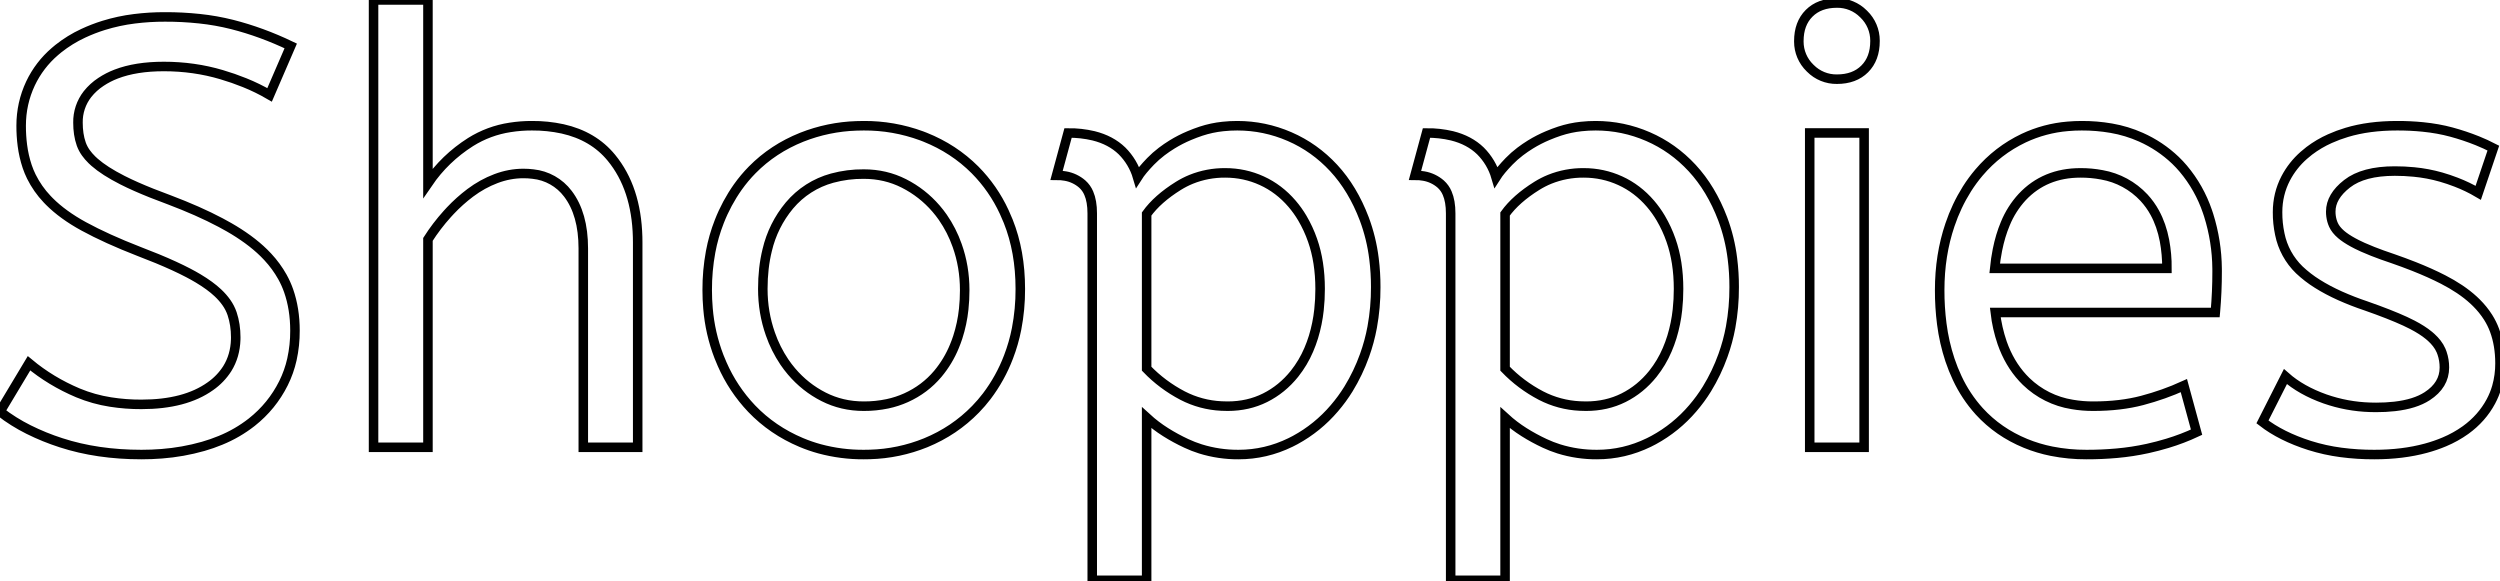
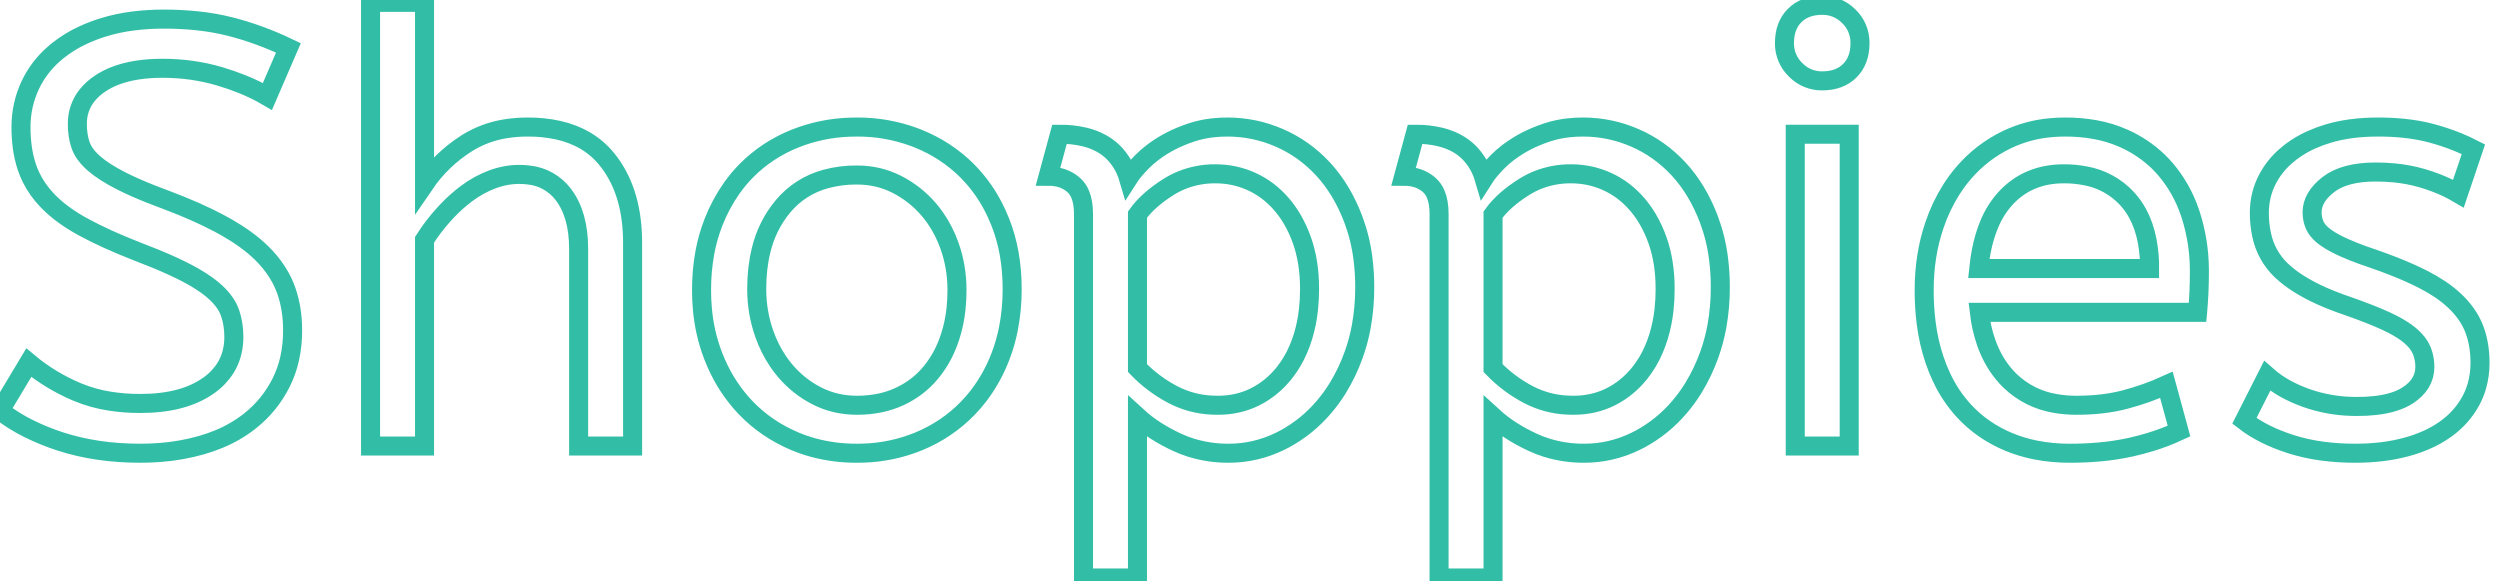
- <svg xmlns="http://www.w3.org/2000/svg" width="248.16" height="57.6" viewBox="0 0 248.16 57.6">
-   <g id="svgGroup" stroke-linecap="round" fill-rule="evenodd" font-size="9pt" stroke="#000" stroke-width="0.25mm" fill="none" style="stroke:#000;stroke-width:0.25mm;fill:none">
+ <svg xmlns="http://www.w3.org/2000/svg" width="248.16" height="57.6" viewBox="0 0 250.16 57.6">
+   <g id="svgGroup" stroke-linecap="round" fill-rule="evenodd" font-size="9pt" stroke="#32bea6" stroke-width="0.25mm" fill="none" style="stroke:#32bea6;stroke-width:0.5mm;fill:none">
    <path d="M 0 40.86 L 2.88 36.06 Q 5.04 37.86 7.74 39 A 14.009 14.009 0 0 0 10.962 39.906 A 19.271 19.271 0 0 0 14.04 40.14 Q 18.36 40.14 20.88 38.34 A 6.168 6.168 0 0 0 22.558 36.597 Q 23.347 35.333 23.397 33.699 A 7.27 7.27 0 0 0 23.4 33.48 Q 23.4 32.22 23.04 31.14 A 4.329 4.329 0 0 0 22.463 30.018 Q 22.122 29.534 21.63 29.07 Q 20.867 28.351 19.661 27.631 A 20.186 20.186 0 0 0 18.69 27.09 Q 17.405 26.417 15.608 25.675 A 68.508 68.508 0 0 0 13.8 24.96 Q 10.56 23.7 8.31 22.47 Q 6.238 21.337 4.904 20.001 A 10.44 10.44 0 0 1 4.68 19.77 A 9.176 9.176 0 0 1 3.112 17.528 A 8.362 8.362 0 0 1 2.7 16.53 A 11.003 11.003 0 0 1 2.223 14.442 A 14.92 14.92 0 0 1 2.1 12.48 Q 2.1 10.26 3.03 8.28 A 9.566 9.566 0 0 1 5.455 5.11 A 11.21 11.21 0 0 1 5.79 4.83 A 12.254 12.254 0 0 1 8.259 3.306 A 16.139 16.139 0 0 1 10.29 2.52 A 17.621 17.621 0 0 1 13.339 1.865 A 23.912 23.912 0 0 1 16.38 1.68 A 31.689 31.689 0 0 1 19.801 1.856 A 23.285 23.285 0 0 1 23.04 2.43 Q 25.98 3.18 28.86 4.56 L 26.76 9.42 A 18.897 18.897 0 0 0 24.285 8.209 A 25.012 25.012 0 0 0 21.99 7.41 Q 19.26 6.6 16.26 6.6 Q 13.485 6.6 11.535 7.351 A 7.631 7.631 0 0 0 10.02 8.13 A 5.698 5.698 0 0 0 8.687 9.343 A 4.476 4.476 0 0 0 7.74 12.18 A 7.437 7.437 0 0 0 7.817 13.279 A 5.515 5.515 0 0 0 8.07 14.31 A 3.527 3.527 0 0 0 8.524 15.169 Q 8.776 15.524 9.131 15.871 A 6.731 6.731 0 0 0 9.39 16.11 Q 10.38 16.98 12.15 17.88 A 28.158 28.158 0 0 0 13.505 18.52 Q 14.218 18.836 15.057 19.171 A 69.277 69.277 0 0 0 16.86 19.86 A 53.441 53.441 0 0 1 19.509 20.942 Q 20.807 21.516 21.908 22.101 A 28.163 28.163 0 0 1 22.74 22.56 A 20.362 20.362 0 0 1 24.594 23.756 Q 25.495 24.414 26.2 25.108 A 11.417 11.417 0 0 1 26.58 25.5 A 10.316 10.316 0 0 1 28.034 27.49 A 8.842 8.842 0 0 1 28.65 28.86 Q 29.28 30.66 29.28 32.82 A 12.928 12.928 0 0 1 28.977 35.676 A 10.384 10.384 0 0 1 28.14 38.04 Q 27 40.32 24.99 41.91 A 12.967 12.967 0 0 1 21.883 43.711 A 16.19 16.19 0 0 1 20.16 44.31 A 20.899 20.899 0 0 1 16.056 45.041 A 25.162 25.162 0 0 1 14.04 45.12 Q 9.66 45.12 6.06 43.95 A 22.923 22.923 0 0 1 2.84 42.641 A 17.06 17.06 0 0 1 0 40.86 Z M 42.48 0 L 42.48 18.18 Q 44.16 15.72 46.71 14.1 A 10.275 10.275 0 0 1 50.634 12.646 A 13.619 13.619 0 0 1 52.8 12.48 A 13.935 13.935 0 0 1 55.839 12.791 Q 58.896 13.474 60.69 15.66 Q 63.165 18.675 63.293 23.525 A 20.259 20.259 0 0 1 63.3 24.06 L 63.3 44.4 L 57.9 44.4 L 57.9 24.66 Q 57.9 21.24 56.37 19.23 A 4.971 4.971 0 0 0 52.91 17.279 A 7.343 7.343 0 0 0 51.96 17.22 Q 50.58 17.22 49.23 17.73 Q 47.88 18.24 46.68 19.14 A 15.691 15.691 0 0 0 44.706 20.908 A 17.654 17.654 0 0 0 44.4 21.24 Q 43.32 22.44 42.48 23.76 L 42.48 44.4 L 37.08 44.4 L 37.08 0 L 42.48 0 Z M 224.58 41.88 L 226.86 37.38 Q 228.42 38.76 230.79 39.6 A 14.874 14.874 0 0 0 235.273 40.43 A 17.02 17.02 0 0 0 235.86 40.44 A 16.268 16.268 0 0 0 237.71 40.342 Q 239.728 40.11 240.93 39.33 Q 242.64 38.22 242.64 36.48 A 4.327 4.327 0 0 0 242.409 35.059 A 4.078 4.078 0 0 0 242.31 34.8 A 3.226 3.226 0 0 0 241.882 34.082 Q 241.65 33.782 241.332 33.492 A 6.111 6.111 0 0 0 241.11 33.3 A 7.554 7.554 0 0 0 240.369 32.764 Q 239.958 32.501 239.461 32.242 A 16.453 16.453 0 0 0 238.74 31.89 Q 237.24 31.2 234.84 30.36 A 28.264 28.264 0 0 1 232.288 29.367 Q 231.026 28.799 230.026 28.166 A 11.325 11.325 0 0 1 228.24 26.79 A 6.808 6.808 0 0 1 226.302 23.242 A 10.165 10.165 0 0 1 226.08 21.06 Q 226.08 19.26 226.89 17.7 A 7.945 7.945 0 0 1 228.682 15.422 A 9.475 9.475 0 0 1 229.23 14.97 A 10.398 10.398 0 0 1 231.28 13.76 A 13.599 13.599 0 0 1 232.95 13.14 Q 235.14 12.48 237.96 12.48 A 25.279 25.279 0 0 1 240.494 12.601 Q 242.031 12.756 243.33 13.11 A 23.125 23.125 0 0 1 245.914 13.974 A 18.908 18.908 0 0 1 247.5 14.7 L 246 19.14 A 14.717 14.717 0 0 0 243.799 18.081 A 18.115 18.115 0 0 0 242.31 17.58 A 15.014 15.014 0 0 0 239.62 17.072 A 19.102 19.102 0 0 0 237.72 16.98 Q 234.6 16.98 232.98 18.24 Q 231.36 19.5 231.36 21 A 3.341 3.341 0 0 0 231.476 21.893 A 2.958 2.958 0 0 0 231.63 22.32 Q 231.855 22.819 232.39 23.276 A 4.651 4.651 0 0 0 232.62 23.46 Q 233.157 23.863 233.962 24.266 A 15.451 15.451 0 0 0 234.54 24.54 A 22.866 22.866 0 0 0 235.524 24.953 Q 236.415 25.305 237.54 25.68 A 51.256 51.256 0 0 1 239.618 26.449 Q 241.245 27.094 242.52 27.75 A 16.327 16.327 0 0 1 244.149 28.704 Q 244.929 29.228 245.545 29.796 A 9.408 9.408 0 0 1 245.82 30.06 A 8.302 8.302 0 0 1 246.983 31.501 A 6.837 6.837 0 0 1 247.62 32.79 Q 248.16 34.26 248.16 36.06 A 8.419 8.419 0 0 1 247.843 38.406 A 7.341 7.341 0 0 1 247.26 39.84 Q 246.36 41.52 244.74 42.69 A 10.772 10.772 0 0 1 242.636 43.862 A 14.264 14.264 0 0 1 240.81 44.49 Q 238.5 45.12 235.68 45.12 A 24.662 24.662 0 0 1 232.376 44.909 A 18.309 18.309 0 0 1 229.26 44.22 Q 226.44 43.32 224.58 41.88 Z M 104.88 17.4 L 106.02 13.2 A 10.515 10.515 0 0 1 108.556 13.482 Q 110.269 13.909 111.373 14.978 A 6.09 6.09 0 0 1 112.92 17.58 Q 113.34 16.92 114.21 16.02 A 9.831 9.831 0 0 1 115.312 15.045 A 12.704 12.704 0 0 1 116.34 14.34 A 12.61 12.61 0 0 1 118.056 13.459 A 15.663 15.663 0 0 1 119.22 13.02 A 10.43 10.43 0 0 1 121.386 12.556 A 13.146 13.146 0 0 1 122.82 12.48 Q 125.52 12.48 128.01 13.56 Q 130.5 14.64 132.39 16.68 Q 134.28 18.72 135.42 21.72 A 17.24 17.24 0 0 1 136.386 25.666 A 22.297 22.297 0 0 1 136.56 28.5 A 21.671 21.671 0 0 1 136.209 32.476 A 17.746 17.746 0 0 1 135.45 35.28 A 17.921 17.921 0 0 1 133.857 38.607 A 15.067 15.067 0 0 1 132.45 40.53 A 13.675 13.675 0 0 1 128.566 43.681 A 13.102 13.102 0 0 1 128.1 43.92 Q 125.64 45.12 122.94 45.12 A 12.494 12.494 0 0 1 119.158 44.559 A 11.42 11.42 0 0 1 117.75 44.01 A 18.207 18.207 0 0 1 115.706 42.897 A 13.238 13.238 0 0 1 113.82 41.46 L 113.82 57.6 L 108.42 57.6 L 108.42 21.18 Q 108.42 19.975 108.075 19.178 A 2.523 2.523 0 0 0 107.43 18.27 A 3.431 3.431 0 0 0 105.756 17.477 A 4.794 4.794 0 0 0 104.88 17.4 Z M 140.46 17.4 L 141.6 13.2 A 10.515 10.515 0 0 1 144.136 13.482 Q 145.849 13.909 146.953 14.978 A 6.09 6.09 0 0 1 148.5 17.58 Q 148.92 16.92 149.79 16.02 A 9.831 9.831 0 0 1 150.892 15.045 A 12.704 12.704 0 0 1 151.92 14.34 A 12.61 12.61 0 0 1 153.636 13.459 A 15.663 15.663 0 0 1 154.8 13.02 A 10.43 10.43 0 0 1 156.966 12.556 A 13.146 13.146 0 0 1 158.4 12.48 Q 161.1 12.48 163.59 13.56 Q 166.08 14.64 167.97 16.68 Q 169.86 18.72 171 21.72 A 17.24 17.24 0 0 1 171.966 25.666 A 22.297 22.297 0 0 1 172.14 28.5 A 21.671 21.671 0 0 1 171.789 32.476 A 17.746 17.746 0 0 1 171.03 35.28 A 17.921 17.921 0 0 1 169.437 38.607 A 15.067 15.067 0 0 1 168.03 40.53 A 13.675 13.675 0 0 1 164.146 43.681 A 13.102 13.102 0 0 1 163.68 43.92 Q 161.22 45.12 158.52 45.12 A 12.494 12.494 0 0 1 154.738 44.559 A 11.42 11.42 0 0 1 153.33 44.01 A 18.207 18.207 0 0 1 151.286 42.897 A 13.238 13.238 0 0 1 149.4 41.46 L 149.4 57.6 L 144 57.6 L 144 21.18 Q 144 19.975 143.655 19.178 A 2.523 2.523 0 0 0 143.01 18.27 A 3.431 3.431 0 0 0 141.336 17.477 A 4.794 4.794 0 0 0 140.46 17.4 Z M 219.9 31.02 L 198.06 31.02 A 14.453 14.453 0 0 0 198.743 34.035 Q 199.457 36.072 200.785 37.515 A 8.988 8.988 0 0 0 201.12 37.86 A 8.486 8.486 0 0 0 205.695 40.146 A 12.013 12.013 0 0 0 207.78 40.32 Q 210.48 40.32 212.64 39.75 Q 214.8 39.18 216.78 38.28 L 218.04 42.9 A 21.243 21.243 0 0 1 215.149 44.005 A 26.56 26.56 0 0 1 213.18 44.52 A 24.427 24.427 0 0 1 210.125 44.988 A 32.764 32.764 0 0 1 207.12 45.12 A 17.507 17.507 0 0 1 203.642 44.788 A 14.165 14.165 0 0 1 201.06 44.01 Q 198.36 42.9 196.47 40.83 A 13.276 13.276 0 0 1 194.282 37.53 A 16.544 16.544 0 0 1 193.56 35.73 A 18.949 18.949 0 0 1 192.749 32.156 A 25.688 25.688 0 0 1 192.54 28.8 Q 192.54 25.32 193.56 22.32 A 16.619 16.619 0 0 1 195.248 18.751 A 14.491 14.491 0 0 1 196.44 17.13 Q 198.3 14.94 200.88 13.71 A 12.723 12.723 0 0 1 205.254 12.541 A 15.48 15.48 0 0 1 206.64 12.48 A 16.745 16.745 0 0 1 209.582 12.726 A 12.372 12.372 0 0 1 212.52 13.62 A 12.03 12.03 0 0 1 215.945 15.914 A 11.301 11.301 0 0 1 216.72 16.74 A 13.167 13.167 0 0 1 219.118 20.992 A 15.129 15.129 0 0 1 219.24 21.36 A 18.209 18.209 0 0 1 220.078 26.665 A 20.435 20.435 0 0 1 220.08 26.94 A 45.122 45.122 0 0 1 219.906 30.958 A 41.591 41.591 0 0 1 219.9 31.02 Z M 70.539 24.995 A 20.518 20.518 0 0 0 70.2 28.8 A 20.821 20.821 0 0 0 70.278 30.616 A 17.233 17.233 0 0 0 71.37 35.4 A 17.671 17.671 0 0 0 71.677 36.137 A 15.262 15.262 0 0 0 74.61 40.56 Q 76.68 42.72 79.53 43.92 A 14.789 14.789 0 0 0 81.361 44.553 A 16.495 16.495 0 0 0 85.74 45.12 A 18.269 18.269 0 0 0 86.355 45.11 A 15.859 15.859 0 0 0 91.89 43.95 Q 94.74 42.78 96.84 40.62 A 14.295 14.295 0 0 0 97.948 39.336 A 15.697 15.697 0 0 0 100.11 35.43 A 16.689 16.689 0 0 0 100.91 32.647 A 20.445 20.445 0 0 0 101.28 28.68 Q 101.28 24.96 100.08 21.96 A 17.231 17.231 0 0 0 99.683 21.044 A 14.652 14.652 0 0 0 96.78 16.86 Q 94.68 14.76 91.83 13.62 A 15.635 15.635 0 0 0 91.472 13.482 A 16.314 16.314 0 0 0 85.74 12.48 A 18.693 18.693 0 0 0 85.024 12.494 A 16.189 16.189 0 0 0 79.59 13.62 Q 76.74 14.76 74.67 16.86 A 13.958 13.958 0 0 0 73.24 18.566 A 16.082 16.082 0 0 0 71.4 21.99 A 16.387 16.387 0 0 0 70.539 24.995 Z M 185.04 13.2 L 185.04 44.4 L 179.64 44.4 L 179.64 13.2 L 185.04 13.2 Z M 95.76 28.8 Q 95.76 26.46 95.01 24.36 A 11.738 11.738 0 0 0 93.585 21.567 A 10.629 10.629 0 0 0 92.91 20.7 Q 91.56 19.14 89.73 18.21 Q 87.9 17.28 85.74 17.28 A 11.549 11.549 0 0 0 82.604 17.683 A 8.422 8.422 0 0 0 78.36 20.4 A 10.727 10.727 0 0 0 76.156 24.824 Q 75.72 26.584 75.72 28.68 Q 75.72 31.02 76.47 33.15 A 12.079 12.079 0 0 0 77.858 35.933 A 10.891 10.891 0 0 0 78.57 36.87 Q 79.92 38.46 81.75 39.39 Q 83.58 40.32 85.74 40.32 A 11.214 11.214 0 0 0 88.091 40.083 A 9.111 9.111 0 0 0 89.94 39.48 Q 91.8 38.64 93.09 37.11 A 10.42 10.42 0 0 0 94.739 34.371 A 12.42 12.42 0 0 0 95.07 33.48 A 13.679 13.679 0 0 0 95.661 30.686 A 17.404 17.404 0 0 0 95.76 28.8 Z M 113.82 21.24 L 113.82 36.6 Q 115.38 38.22 117.39 39.27 A 9.333 9.333 0 0 0 121.233 40.303 A 11.139 11.139 0 0 0 121.86 40.32 Q 123.9 40.32 125.58 39.48 Q 127.26 38.64 128.49 37.11 A 10.295 10.295 0 0 0 129.912 34.723 A 12.694 12.694 0 0 0 130.38 33.45 A 14.503 14.503 0 0 0 130.93 30.75 A 18.806 18.806 0 0 0 131.04 28.68 Q 131.04 25.98 130.29 23.85 A 12.29 12.29 0 0 0 129.275 21.653 A 10.085 10.085 0 0 0 128.25 20.22 Q 126.96 18.72 125.25 17.94 Q 123.54 17.16 121.62 17.16 A 8.845 8.845 0 0 0 118.244 17.798 A 8.432 8.432 0 0 0 116.97 18.45 Q 114.9 19.74 113.82 21.24 Z M 149.4 21.24 L 149.4 36.6 Q 150.96 38.22 152.97 39.27 A 9.333 9.333 0 0 0 156.813 40.303 A 11.139 11.139 0 0 0 157.44 40.32 Q 159.48 40.32 161.16 39.48 Q 162.84 38.64 164.07 37.11 A 10.295 10.295 0 0 0 165.492 34.723 A 12.694 12.694 0 0 0 165.96 33.45 A 14.503 14.503 0 0 0 166.51 30.75 A 18.806 18.806 0 0 0 166.62 28.68 Q 166.62 25.98 165.87 23.85 A 12.29 12.29 0 0 0 164.855 21.653 A 10.085 10.085 0 0 0 163.83 20.22 Q 162.54 18.72 160.83 17.94 Q 159.12 17.16 157.2 17.16 A 8.845 8.845 0 0 0 153.824 17.798 A 8.432 8.432 0 0 0 152.55 18.45 Q 150.48 19.74 149.4 21.24 Z M 198 26.64 L 215.1 26.64 A 14.613 14.613 0 0 0 214.857 23.889 Q 214.56 22.338 213.897 21.124 A 7.453 7.453 0 0 0 212.82 19.62 A 7.493 7.493 0 0 0 208.644 17.355 A 11.037 11.037 0 0 0 206.52 17.16 Q 202.98 17.16 200.73 19.56 A 8.843 8.843 0 0 0 199.054 22.203 Q 198.559 23.377 198.271 24.816 A 19.372 19.372 0 0 0 198 26.64 Z M 179.705 6.784 A 3.635 3.635 0 0 0 182.34 7.86 Q 184.08 7.86 185.1 6.84 Q 186.12 5.82 186.12 4.08 A 4.359 4.359 0 0 0 186.12 4.031 A 3.636 3.636 0 0 0 185.01 1.41 A 4.438 4.438 0 0 0 184.975 1.376 A 3.635 3.635 0 0 0 182.34 0.3 Q 180.6 0.3 179.58 1.32 Q 178.56 2.34 178.56 4.08 A 4.359 4.359 0 0 0 178.56 4.129 A 3.636 3.636 0 0 0 179.67 6.75 A 4.438 4.438 0 0 0 179.705 6.784 Z" vector-effect="non-scaling-stroke" />
  </g>
</svg>
